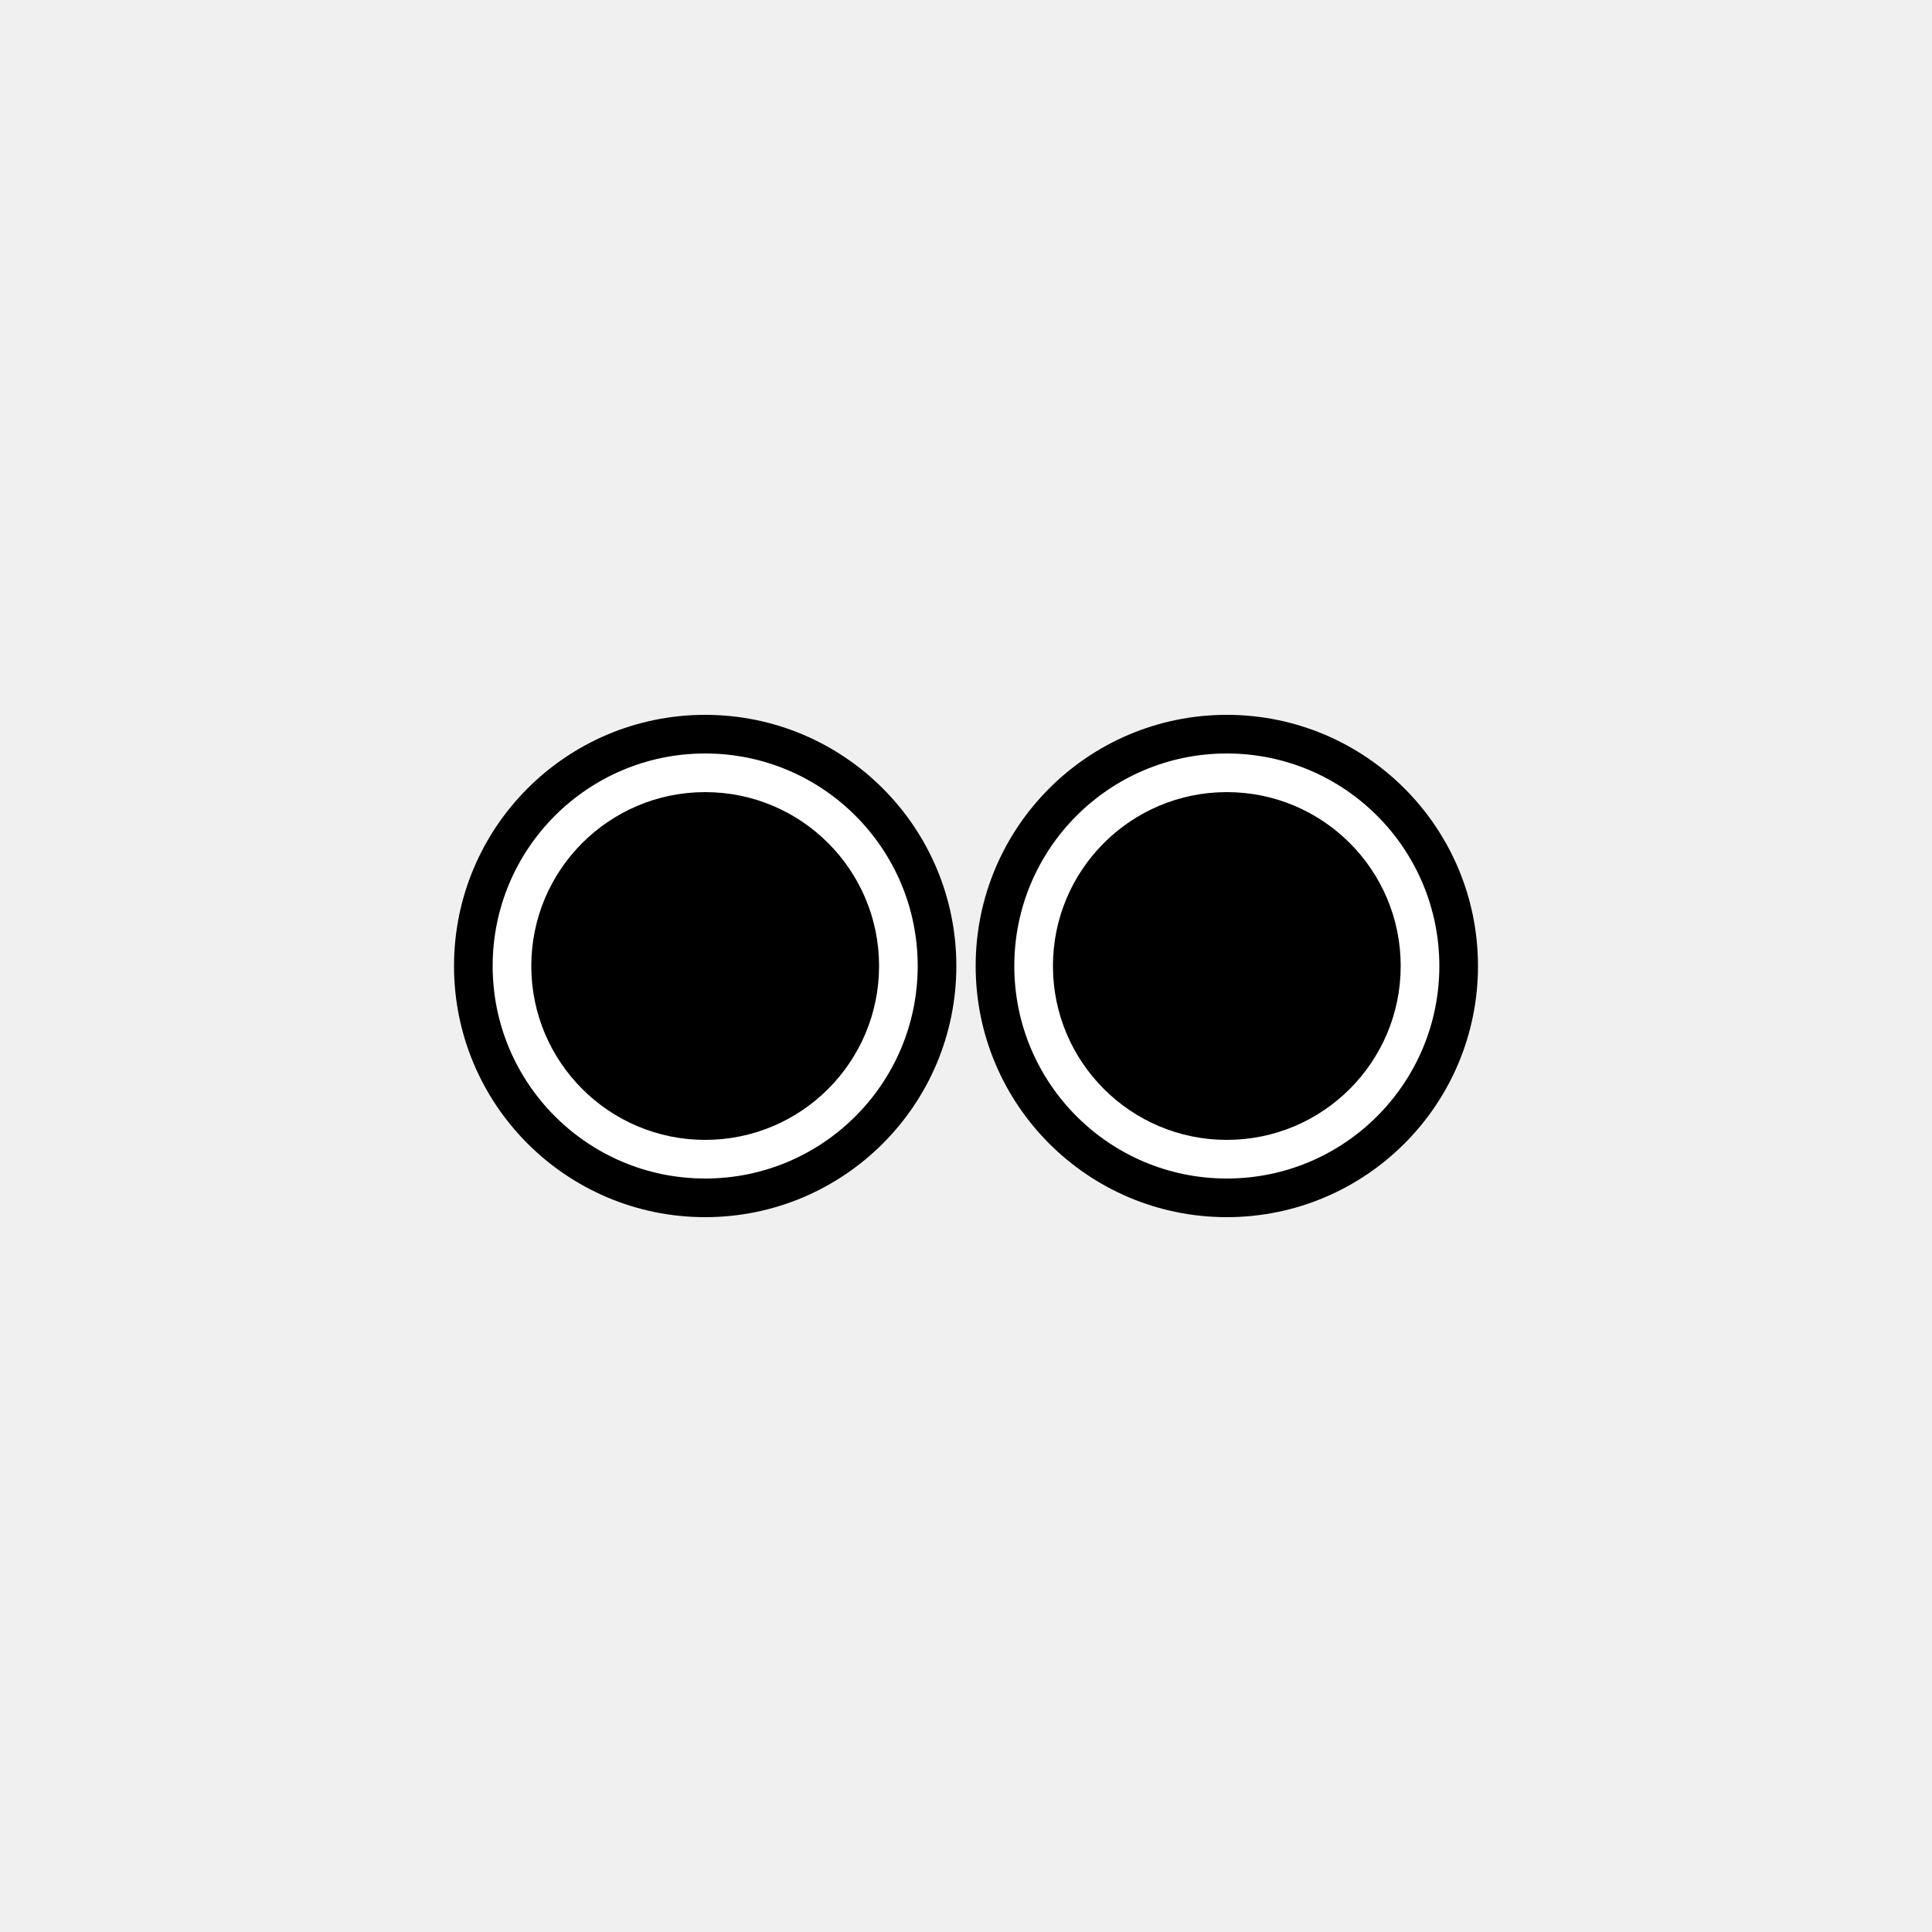
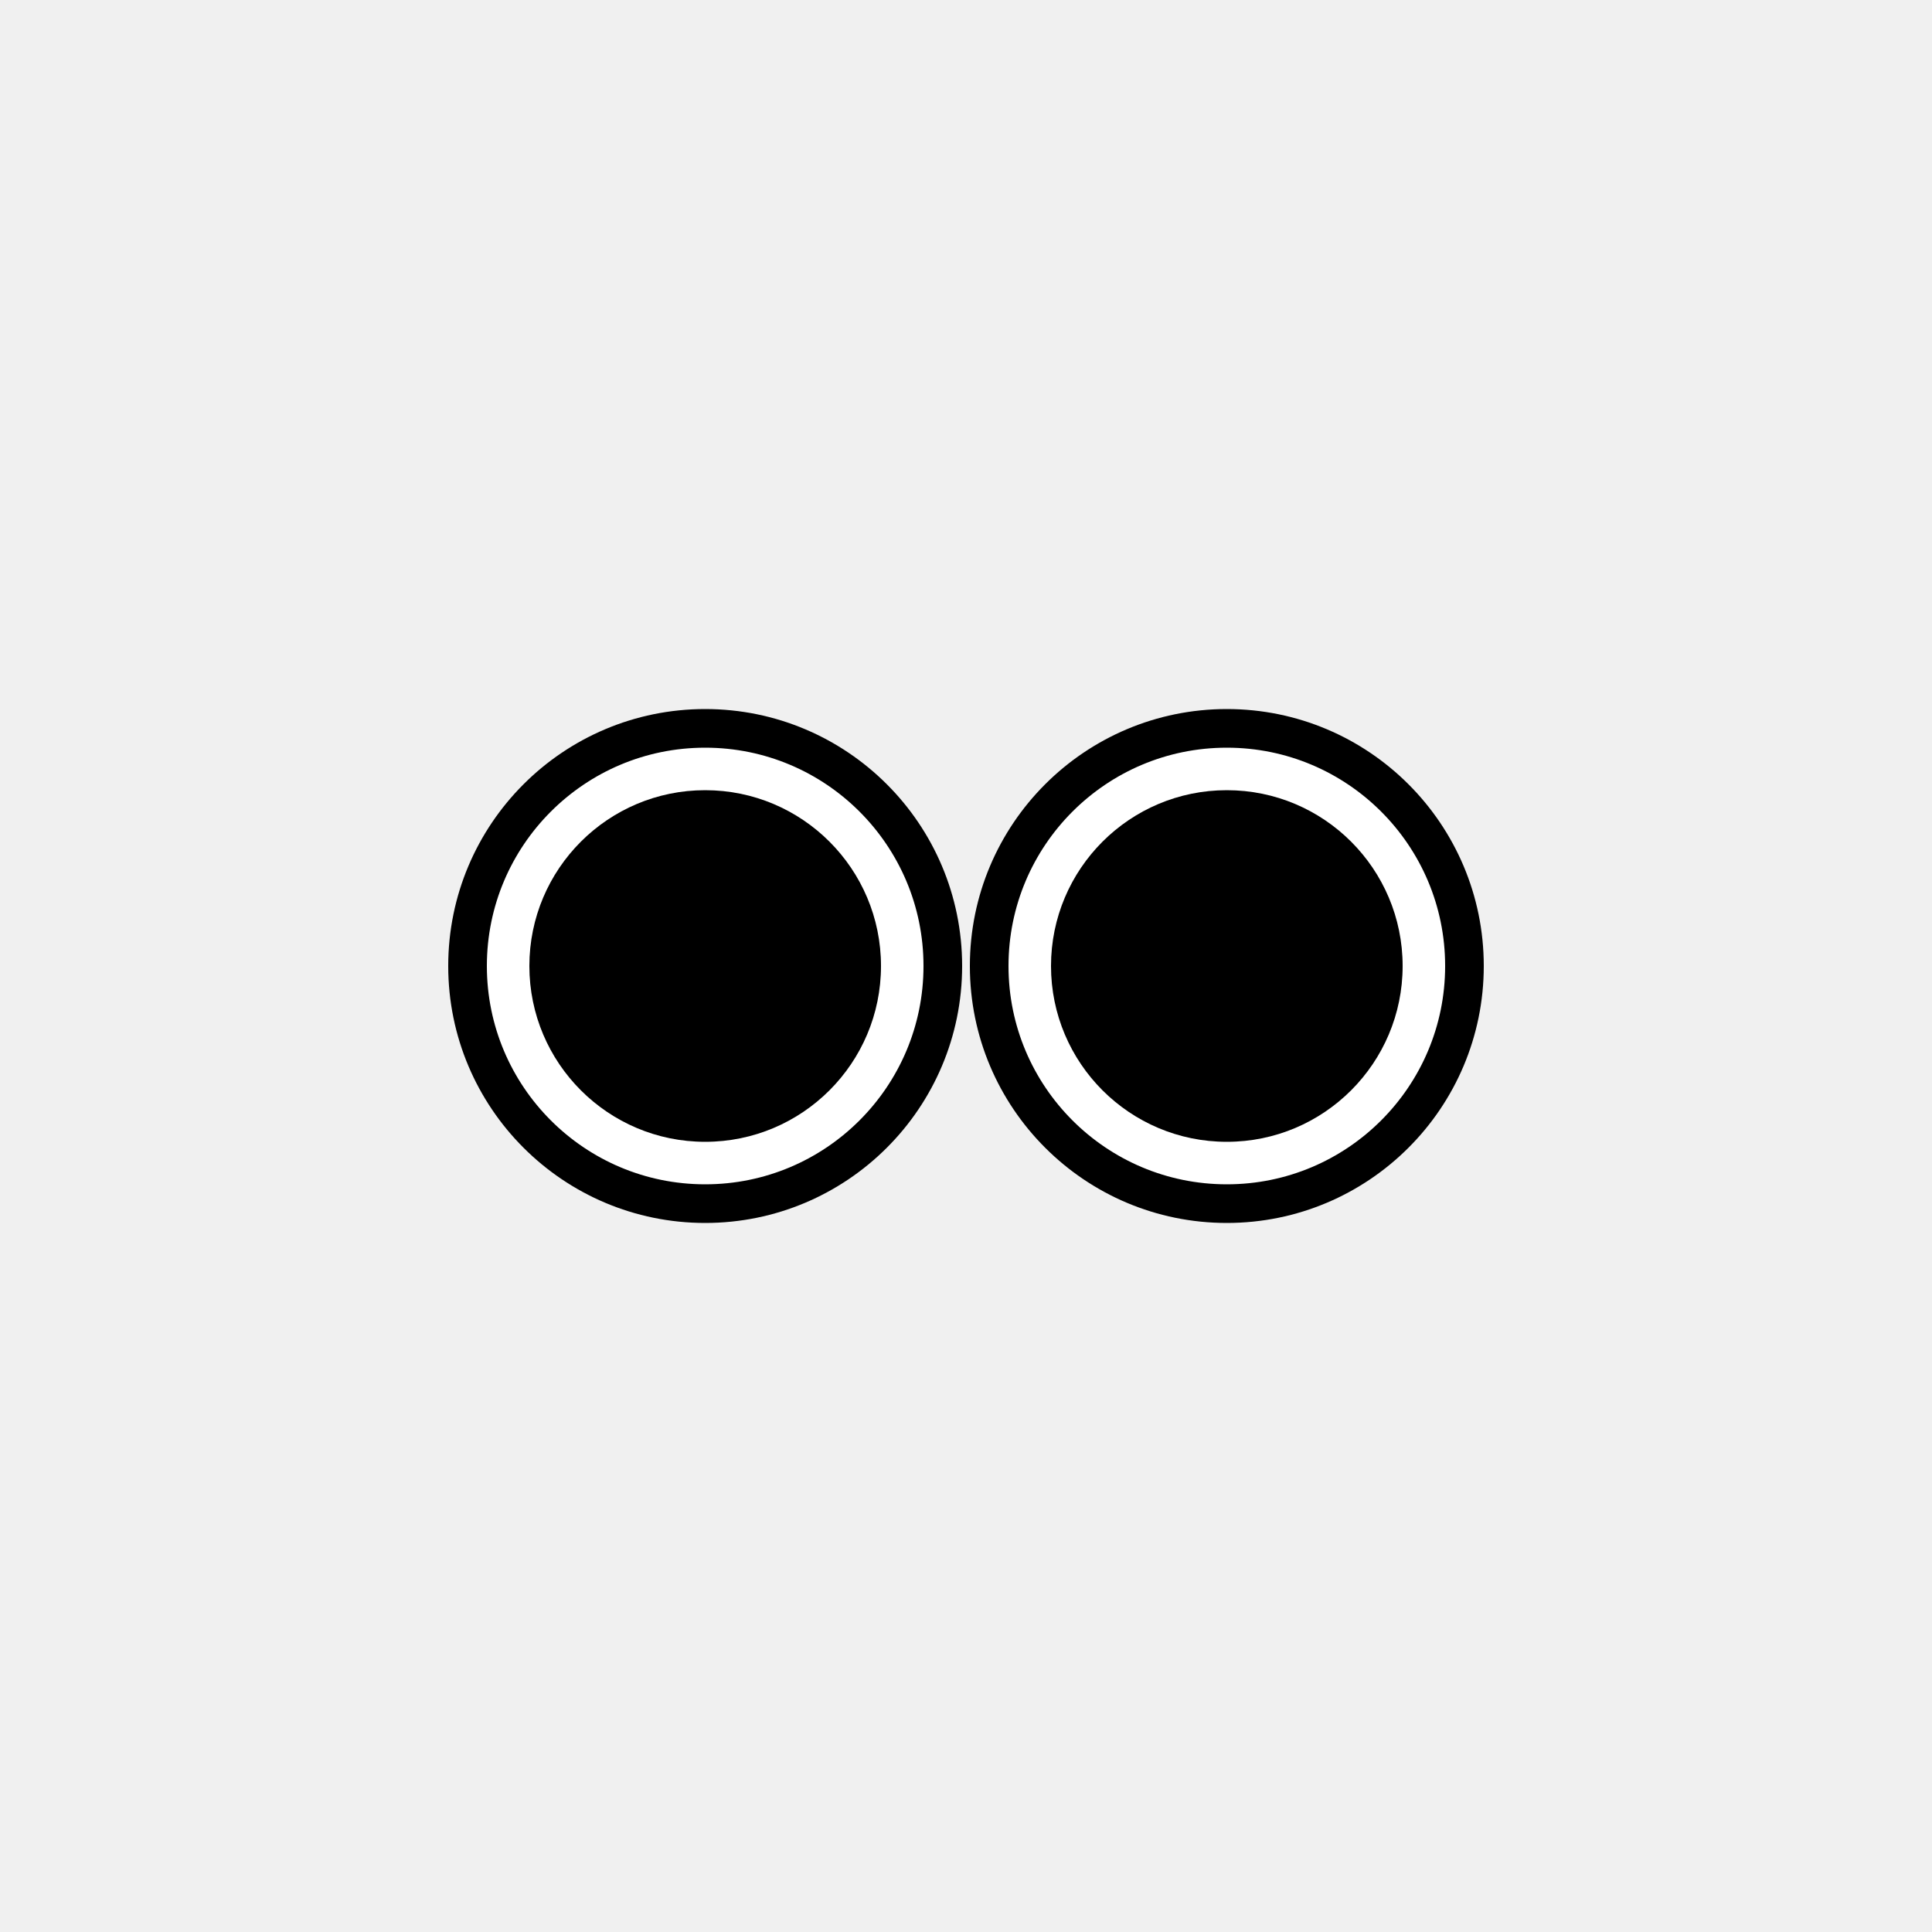
<svg xmlns="http://www.w3.org/2000/svg" viewBox="0 0 100 100" fill="none" aria-hidden="true">
  <defs>
    <clipPath id="disco-ball-clip">
      <circle cx="50" cy="50" r="42" />
    </clipPath>
    <clipPath id="disco-ball-eye-clip-left">
-       <circle cx="36.5" cy="50" r="12" />
+       <circle cx="36.5" cy="50" r="12.3" />
    </clipPath>
    <clipPath id="disco-ball-eye-clip-right">
-       <circle cx="63.5" cy="50" r="12" />
+       <circle cx="63.5" cy="50" r="12.3" />
    </clipPath>
  </defs>
  <g class="disco-ball-grid" clip-path="url(#disco-ball-clip)" />
  <g class="disco-ball-eye">
-     <circle cx="36.5" cy="50" r="12" fill="#ffffff" stroke="#000000" stroke-width="2" />
+     <circle cx="36.5" cy="50" r="12.3" fill="#ffffff" stroke="#000000" stroke-width="2" />
    <g clip-path="url(#disco-ball-eye-clip-left)">
-       <circle class="disco-ball-pupil" cx="36.5" cy="50" r="9" fill="#000000" data-eye-cx="36.5" data-eye-cy="50" data-eye-r="12" data-pupil-r="9" />
+       <circle class="disco-ball-pupil" cx="36.5" cy="50" r="9.1" fill="#000000" data-eye-cx="36.5" data-eye-cy="50" data-eye-r="12.3" data-pupil-r="9.1" />
    </g>
  </g>
  <g class="disco-ball-eye">
-     <circle cx="63.5" cy="50" r="12" fill="#ffffff" stroke="#000000" stroke-width="2" />
+     <circle cx="63.5" cy="50" r="12.3" fill="#ffffff" stroke="#000000" stroke-width="2" />
    <g clip-path="url(#disco-ball-eye-clip-right)">
-       <circle class="disco-ball-pupil" cx="63.5" cy="50" r="9" fill="#000000" data-eye-cx="63.5" data-eye-cy="50" data-eye-r="12" data-pupil-r="9" />
+       <circle class="disco-ball-pupil" cx="63.5" cy="50" r="9.1" fill="#000000" data-eye-cx="63.5" data-eye-cy="50" data-eye-r="12.3" data-pupil-r="9.1" />
    </g>
  </g>
</svg>
